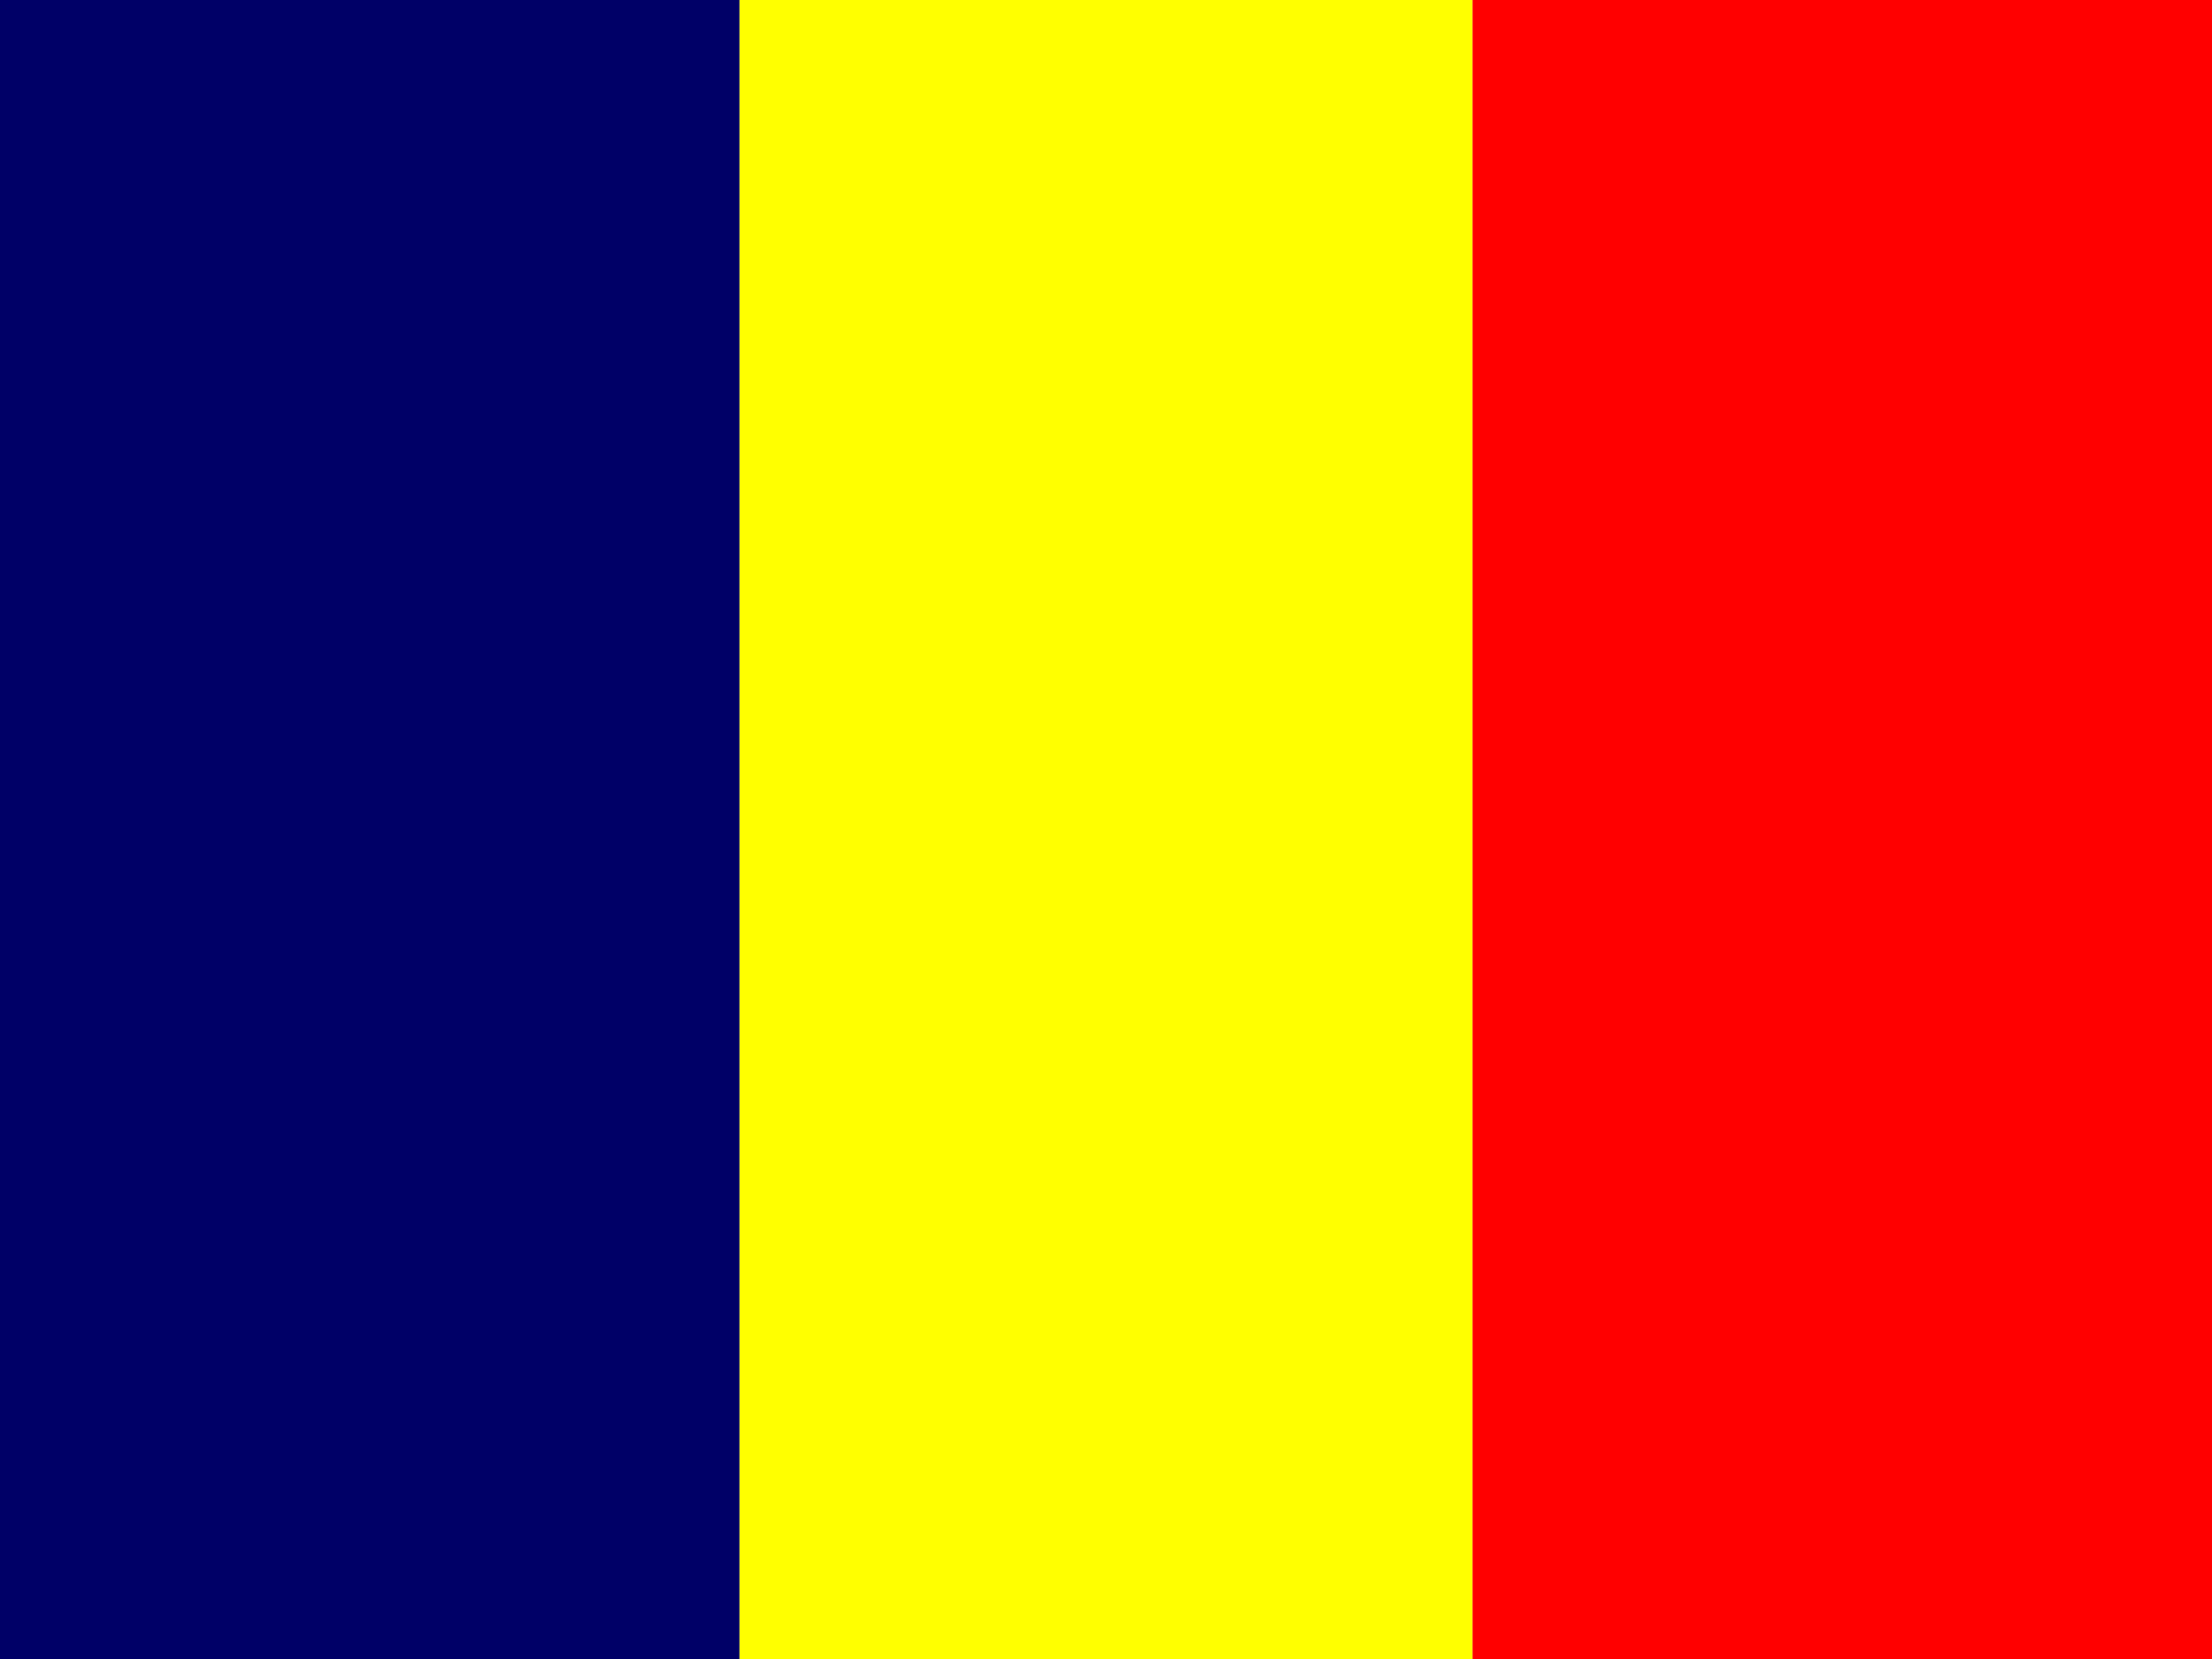
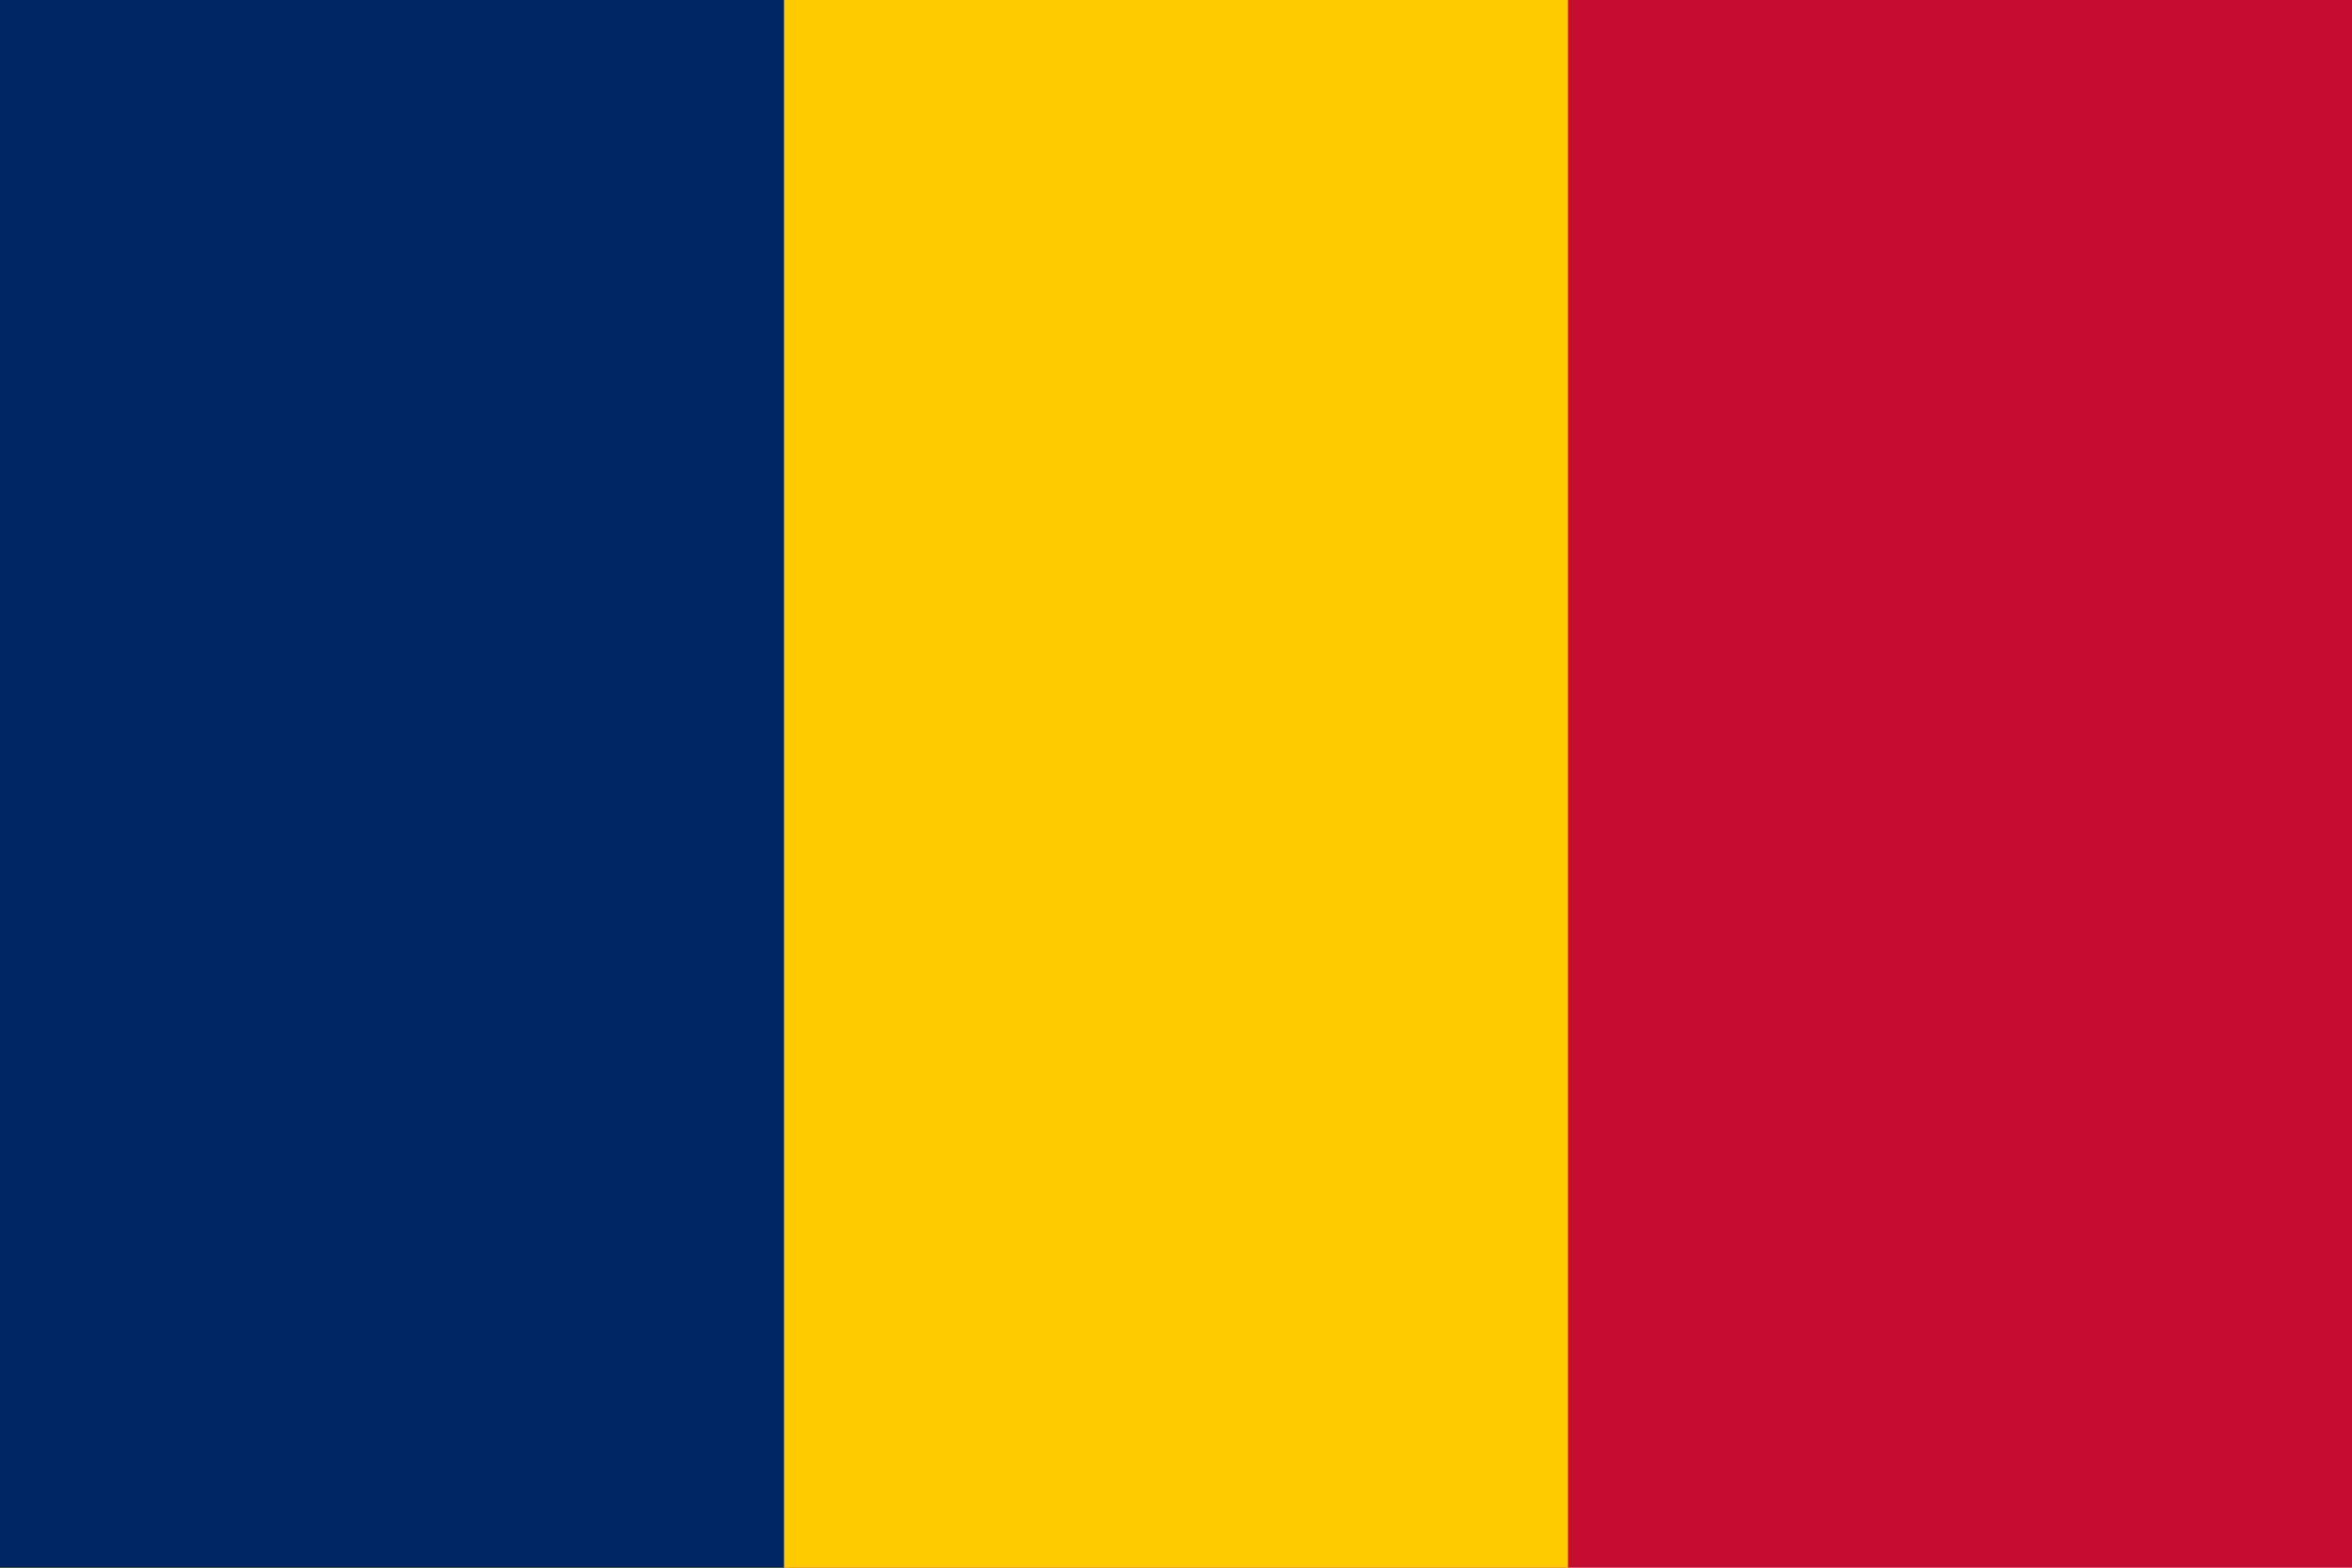
- <svg xmlns="http://www.w3.org/2000/svg" id="tchad" fill-opacity="14.118" viewBox="0 0 640 480" version="1.1" fill="#28ff09">
-   <g id="flag" fill-opacity="1" fill-rule="evenodd">
-     <rect id="rect555" height="480" width="213.97" y="0" x="0" fill="#000067" />
-     <rect id="rect557" height="480" width="213.97" y="0" x="426.03" fill="#f00" />
-     <rect id="rect556" height="480" width="212.06" y="0" x="213.97" fill="#ff0" />
-   </g>
+ <svg xmlns="http://www.w3.org/2000/svg" id="tchad_flag" viewBox="0 0 450 300">
+   <rect width="450" height="300" fill="#C60C30" />
+   <rect width="300" height="300" fill="#FECB00" />
+   <rect width="150" height="300" fill="#002664" />
</svg>
